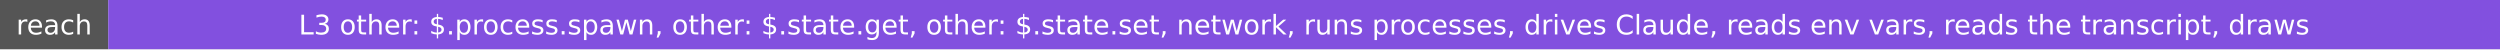
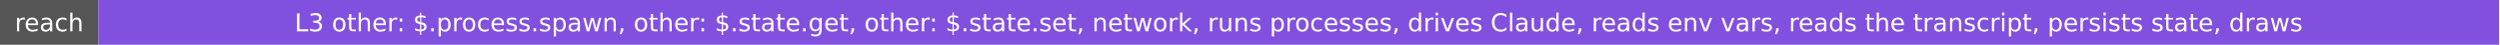
- <svg xmlns="http://www.w3.org/2000/svg" width="1016" height="20" role="img" aria-label="reach: L3 other: $.process.spawn, other: $.state.get, other: $.state.set, network, runs processes, drives Claude, reads env vars, reads the transcript, draws">
+ <svg xmlns="http://www.w3.org/2000/svg" width="1118" height="20" role="img" aria-label="reach: L3 other: $.process.spawn, other: $.state.get, other: $.state.set, network, runs processes, drives Claude, reads env vars, reads the transcript, persists state, draws">
  <rect width="44" height="20" fill="#555" />
-   <rect x="44" width="972" height="20" fill="#8250df" />
+   <rect x="44" width="1074" height="20" fill="#8250df" />
  <g fill="#fff" font-family="Verdana,DejaVu Sans,sans-serif" font-size="11" text-anchor="middle">
    <text x="22" y="14">reach</text>
-     <text x="530" y="14">L3 other: $.process.spawn, other: $.state.get, other: $.state.set, network, runs processes, drives Claude, reads env vars, reads the transcript, draws</text>
+     <text x="581" y="14">L3 other: $.process.spawn, other: $.state.get, other: $.state.set, network, runs processes, drives Claude, reads env vars, reads the transcript, persists state, draws</text>
  </g>
</svg>
